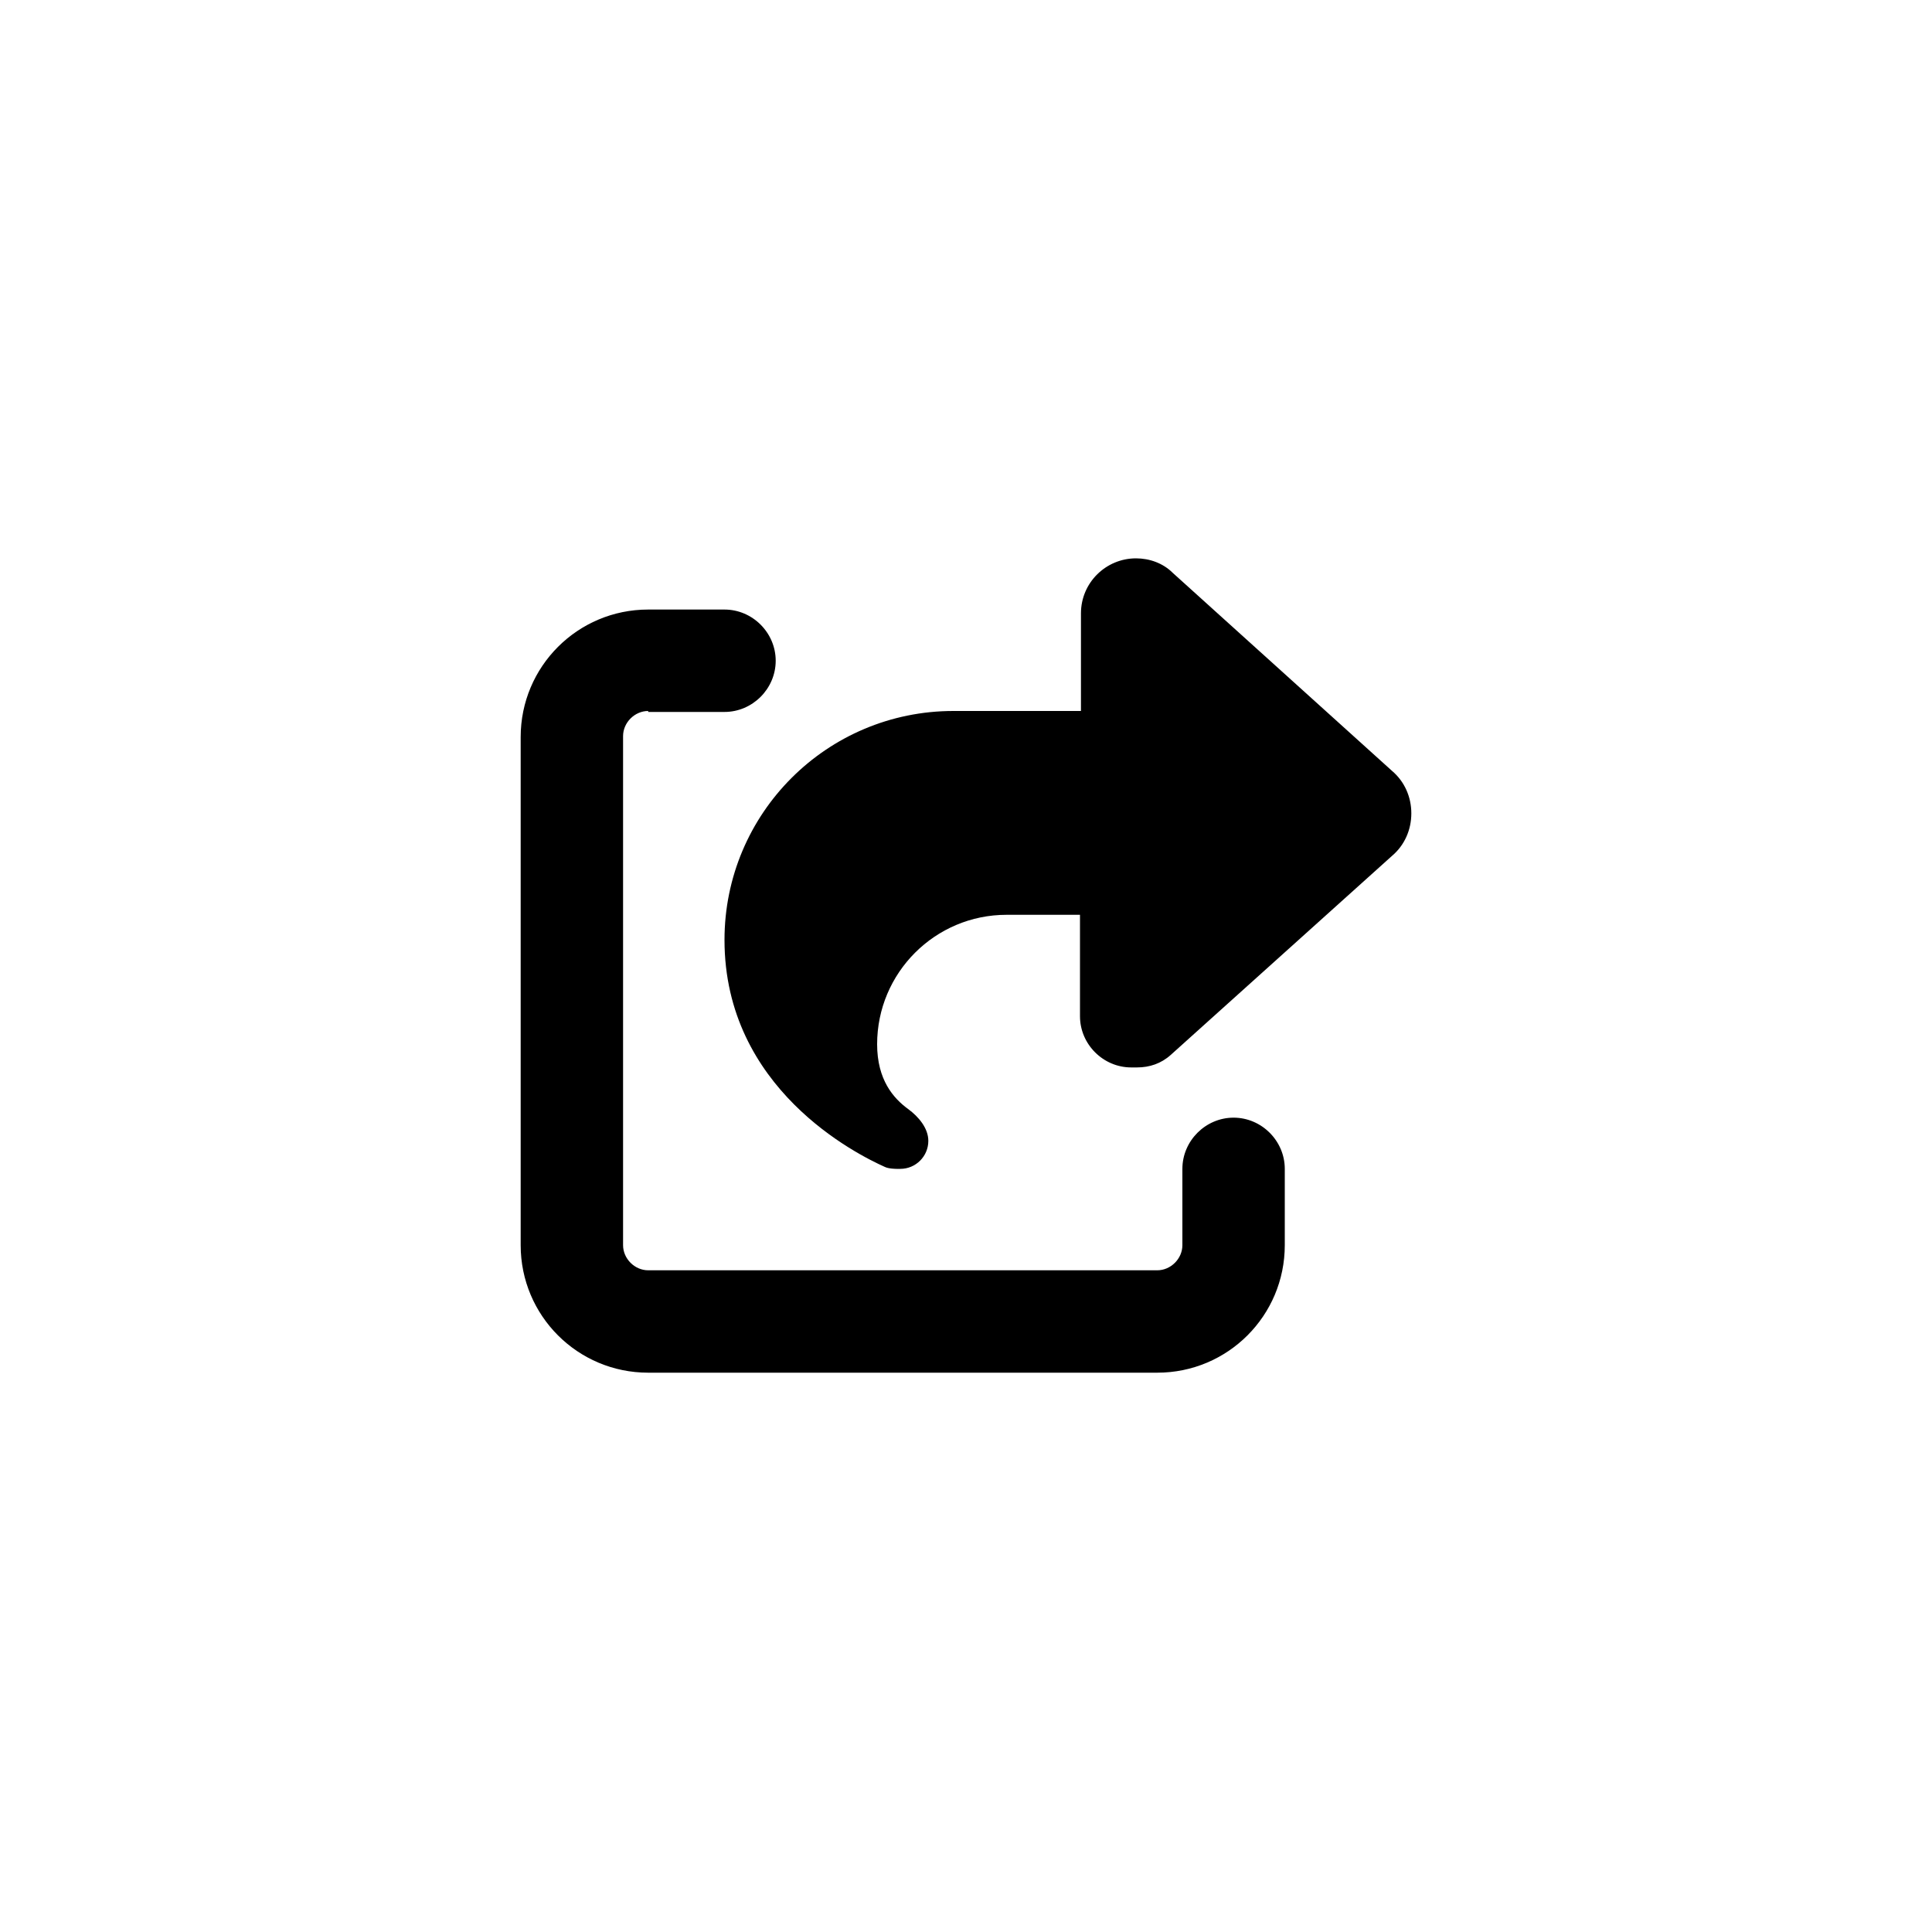
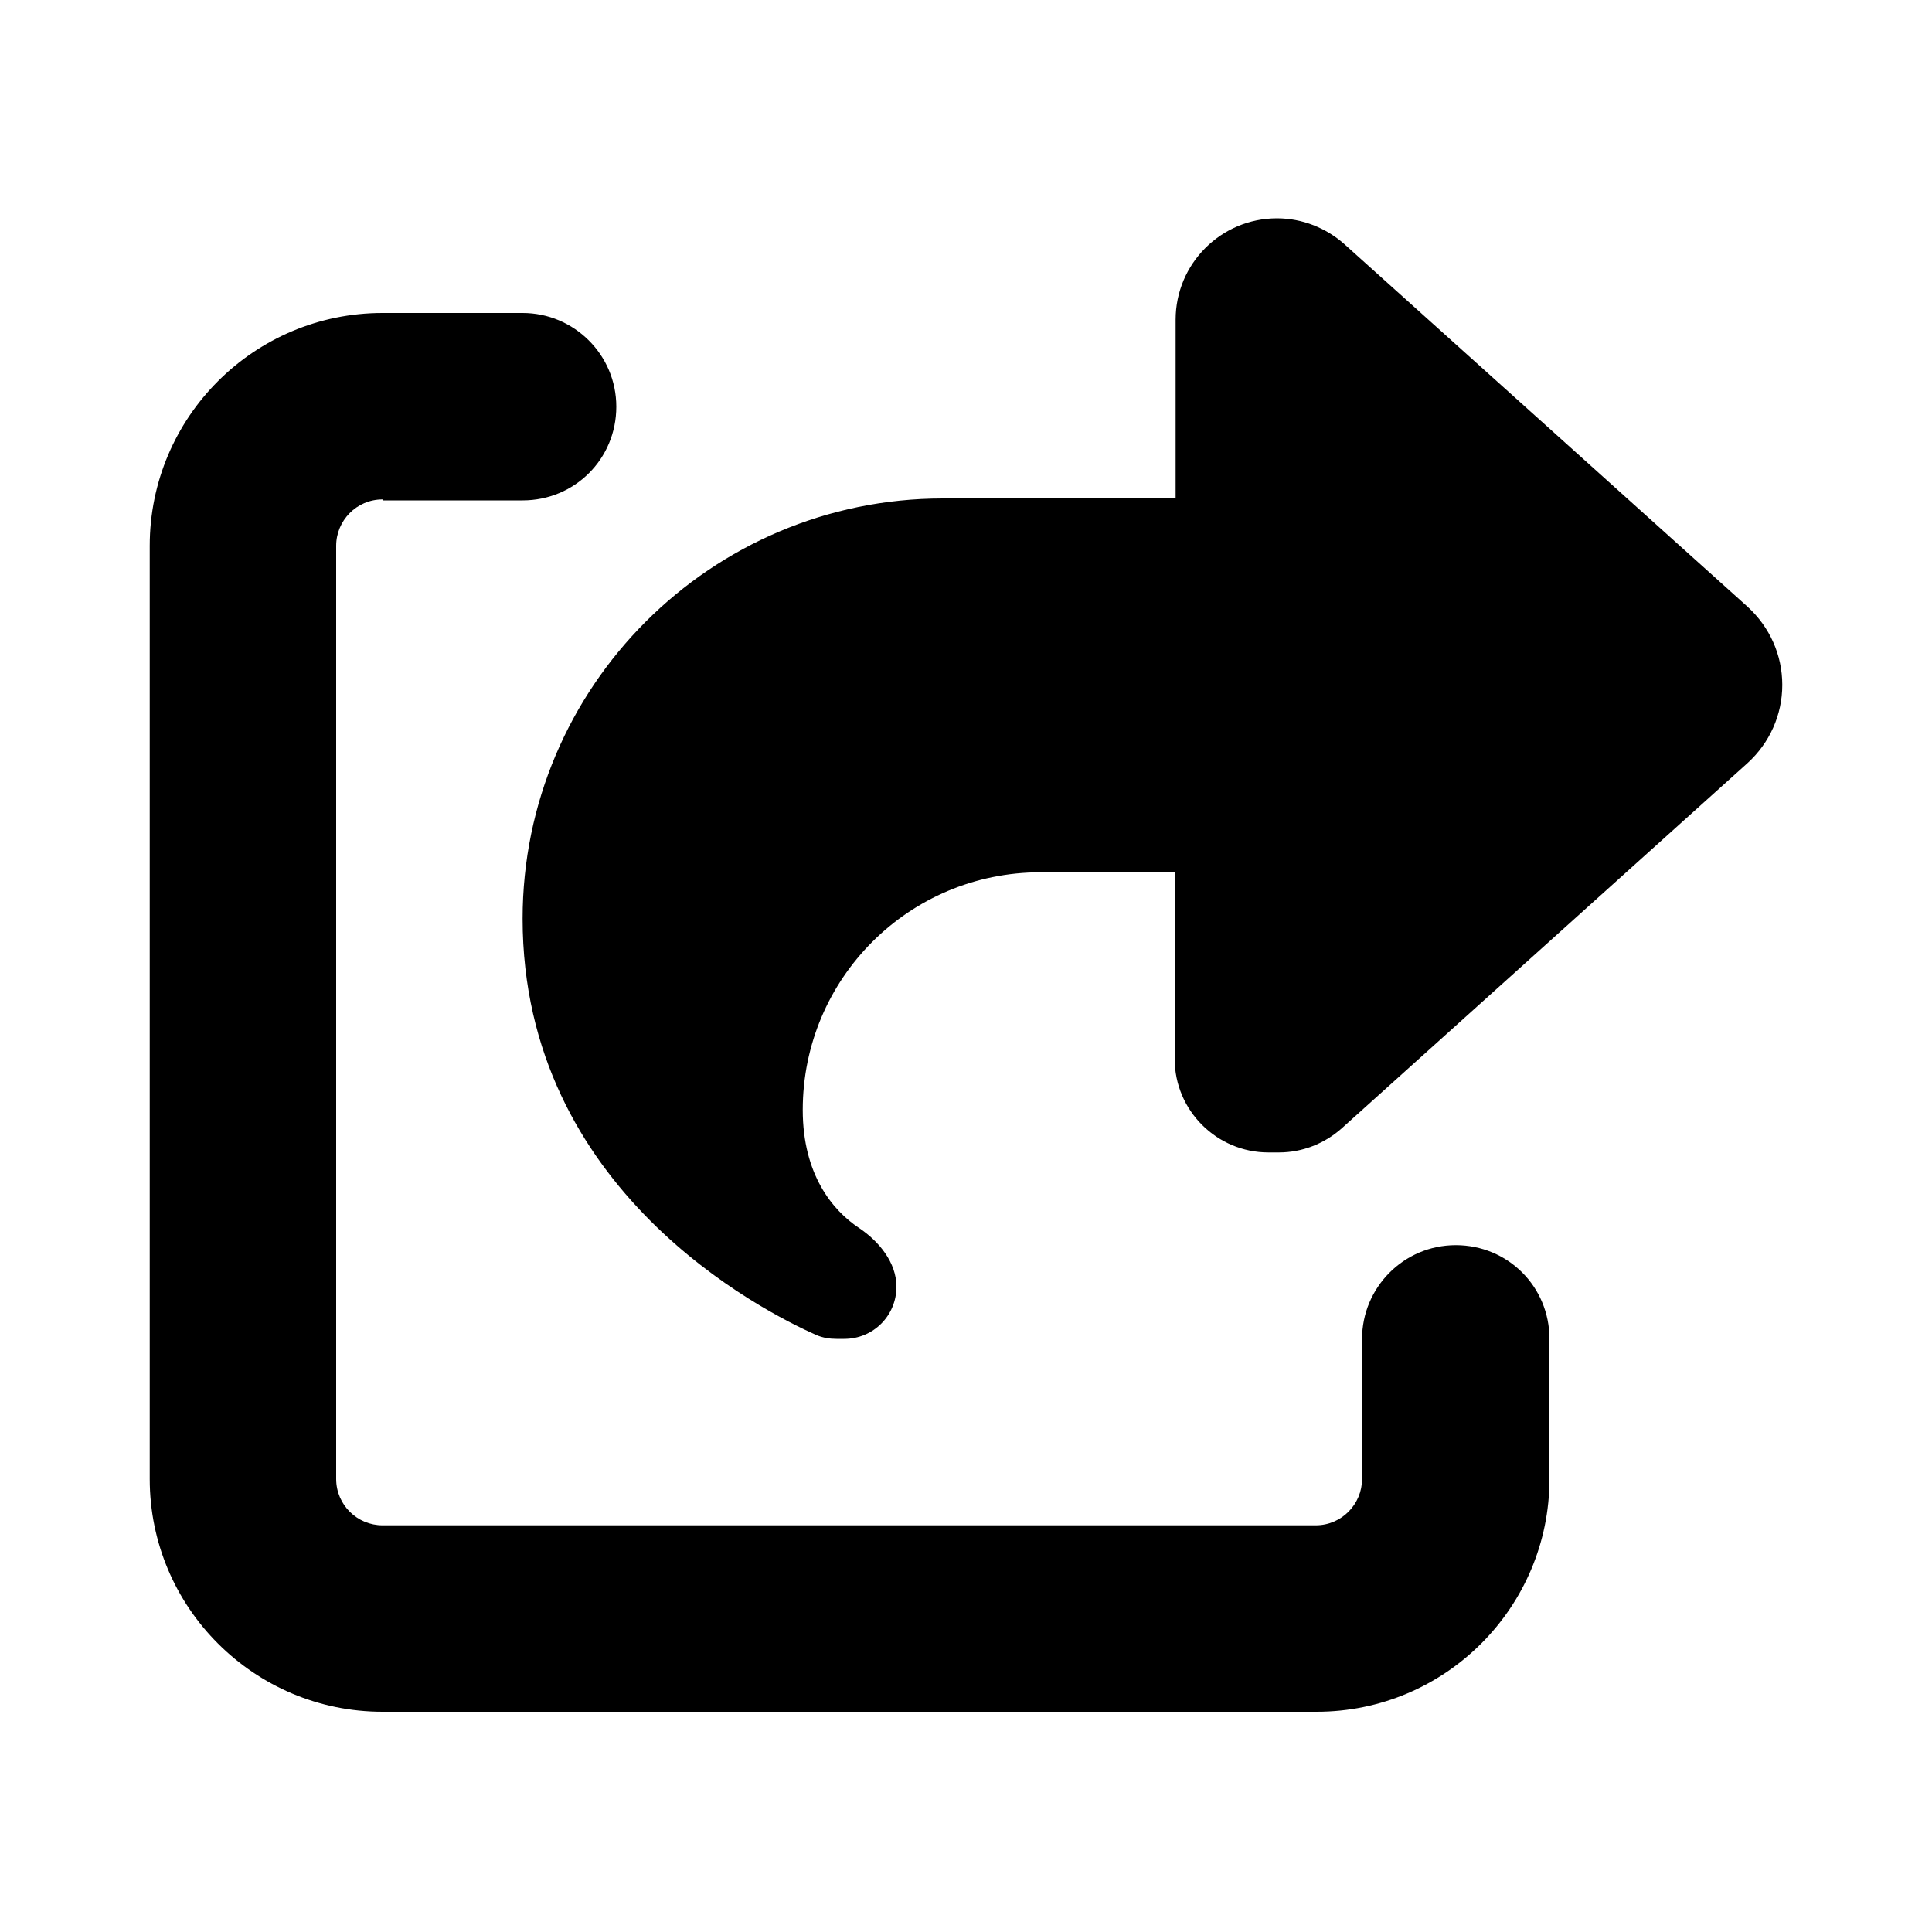
- <svg xmlns="http://www.w3.org/2000/svg" id="Layer_1" data-name="Layer 1" viewBox="0 0 20 20">
-   <path d="M11.19,9.47h-.77c-.74,0-1.34,.6-1.34,1.34,0,.37,.17,.56,.32,.67,.11,.08,.21,.2,.21,.33,0,.16-.13,.29-.29,.29h-.04s-.08,0-.12-.02c-.29-.13-1.66-.81-1.66-2.35,0-1.31,1.06-2.37,2.37-2.37h1.32v-1.01c0-.32,.26-.57,.57-.57,.14,0,.28,.05,.38,.15l2.27,2.05c.13,.11,.2,.27,.2,.44s-.07,.33-.2,.44l-2.29,2.06c-.1,.09-.22,.13-.35,.13h-.06c-.29,0-.53-.24-.53-.53v-1.05Zm-4.48-2.11c-.14,0-.26,.12-.26,.26v5.27c0,.14,.12,.26,.26,.26h5.27c.14,0,.26-.12,.26-.26v-.79c0-.29,.24-.53,.53-.53s.53,.24,.53,.53v.79c0,.73-.59,1.32-1.32,1.32H6.71c-.73,0-1.32-.59-1.32-1.32V7.63c0-.73,.59-1.32,1.32-1.32h.79c.29,0,.53,.24,.53,.53s-.24,.53-.53,.53h-.79Z" />
+ <svg xmlns="http://www.w3.org/2000/svg" width="20" height="20" viewBox="0 0 20 20">
+   <path d="M12.17,9.03h-1.4c-1.36,0-2.46,1.1-2.46,2.46,0,.67,.31,1.04,.58,1.22,.21,.14,.39,.36,.39,.61,0,.3-.24,.54-.54,.54h-.08c-.07,0-.14-.01-.21-.04-.54-.24-3.04-1.49-3.04-4.31,0-2.4,1.95-4.35,4.35-4.35h2.41v-1.85c0-.58,.47-1.05,1.05-1.05,.26,0,.51,.1,.7,.27l4.17,3.75c.23,.21,.36,.5,.36,.81s-.13,.6-.36,.81l-4.2,3.78c-.18,.16-.41,.25-.65,.25h-.11c-.53,0-.97-.43-.97-.97v-1.93ZM3.96,5.17c-.27,0-.48,.22-.48,.48V15.31c0,.27,.22,.48,.48,.48H13.62c.27,0,.48-.22,.48-.48v-1.45c0-.53,.43-.97,.97-.97s.97,.43,.97,.97v1.45c0,1.33-1.08,2.41-2.41,2.41H3.96c-1.33,0-2.41-1.08-2.41-2.41V5.65c0-1.33,1.08-2.41,2.41-2.41h1.45c.53,0,.97,.43,.97,.97s-.43,.97-.97,.97h-1.45Z" />
</svg>
